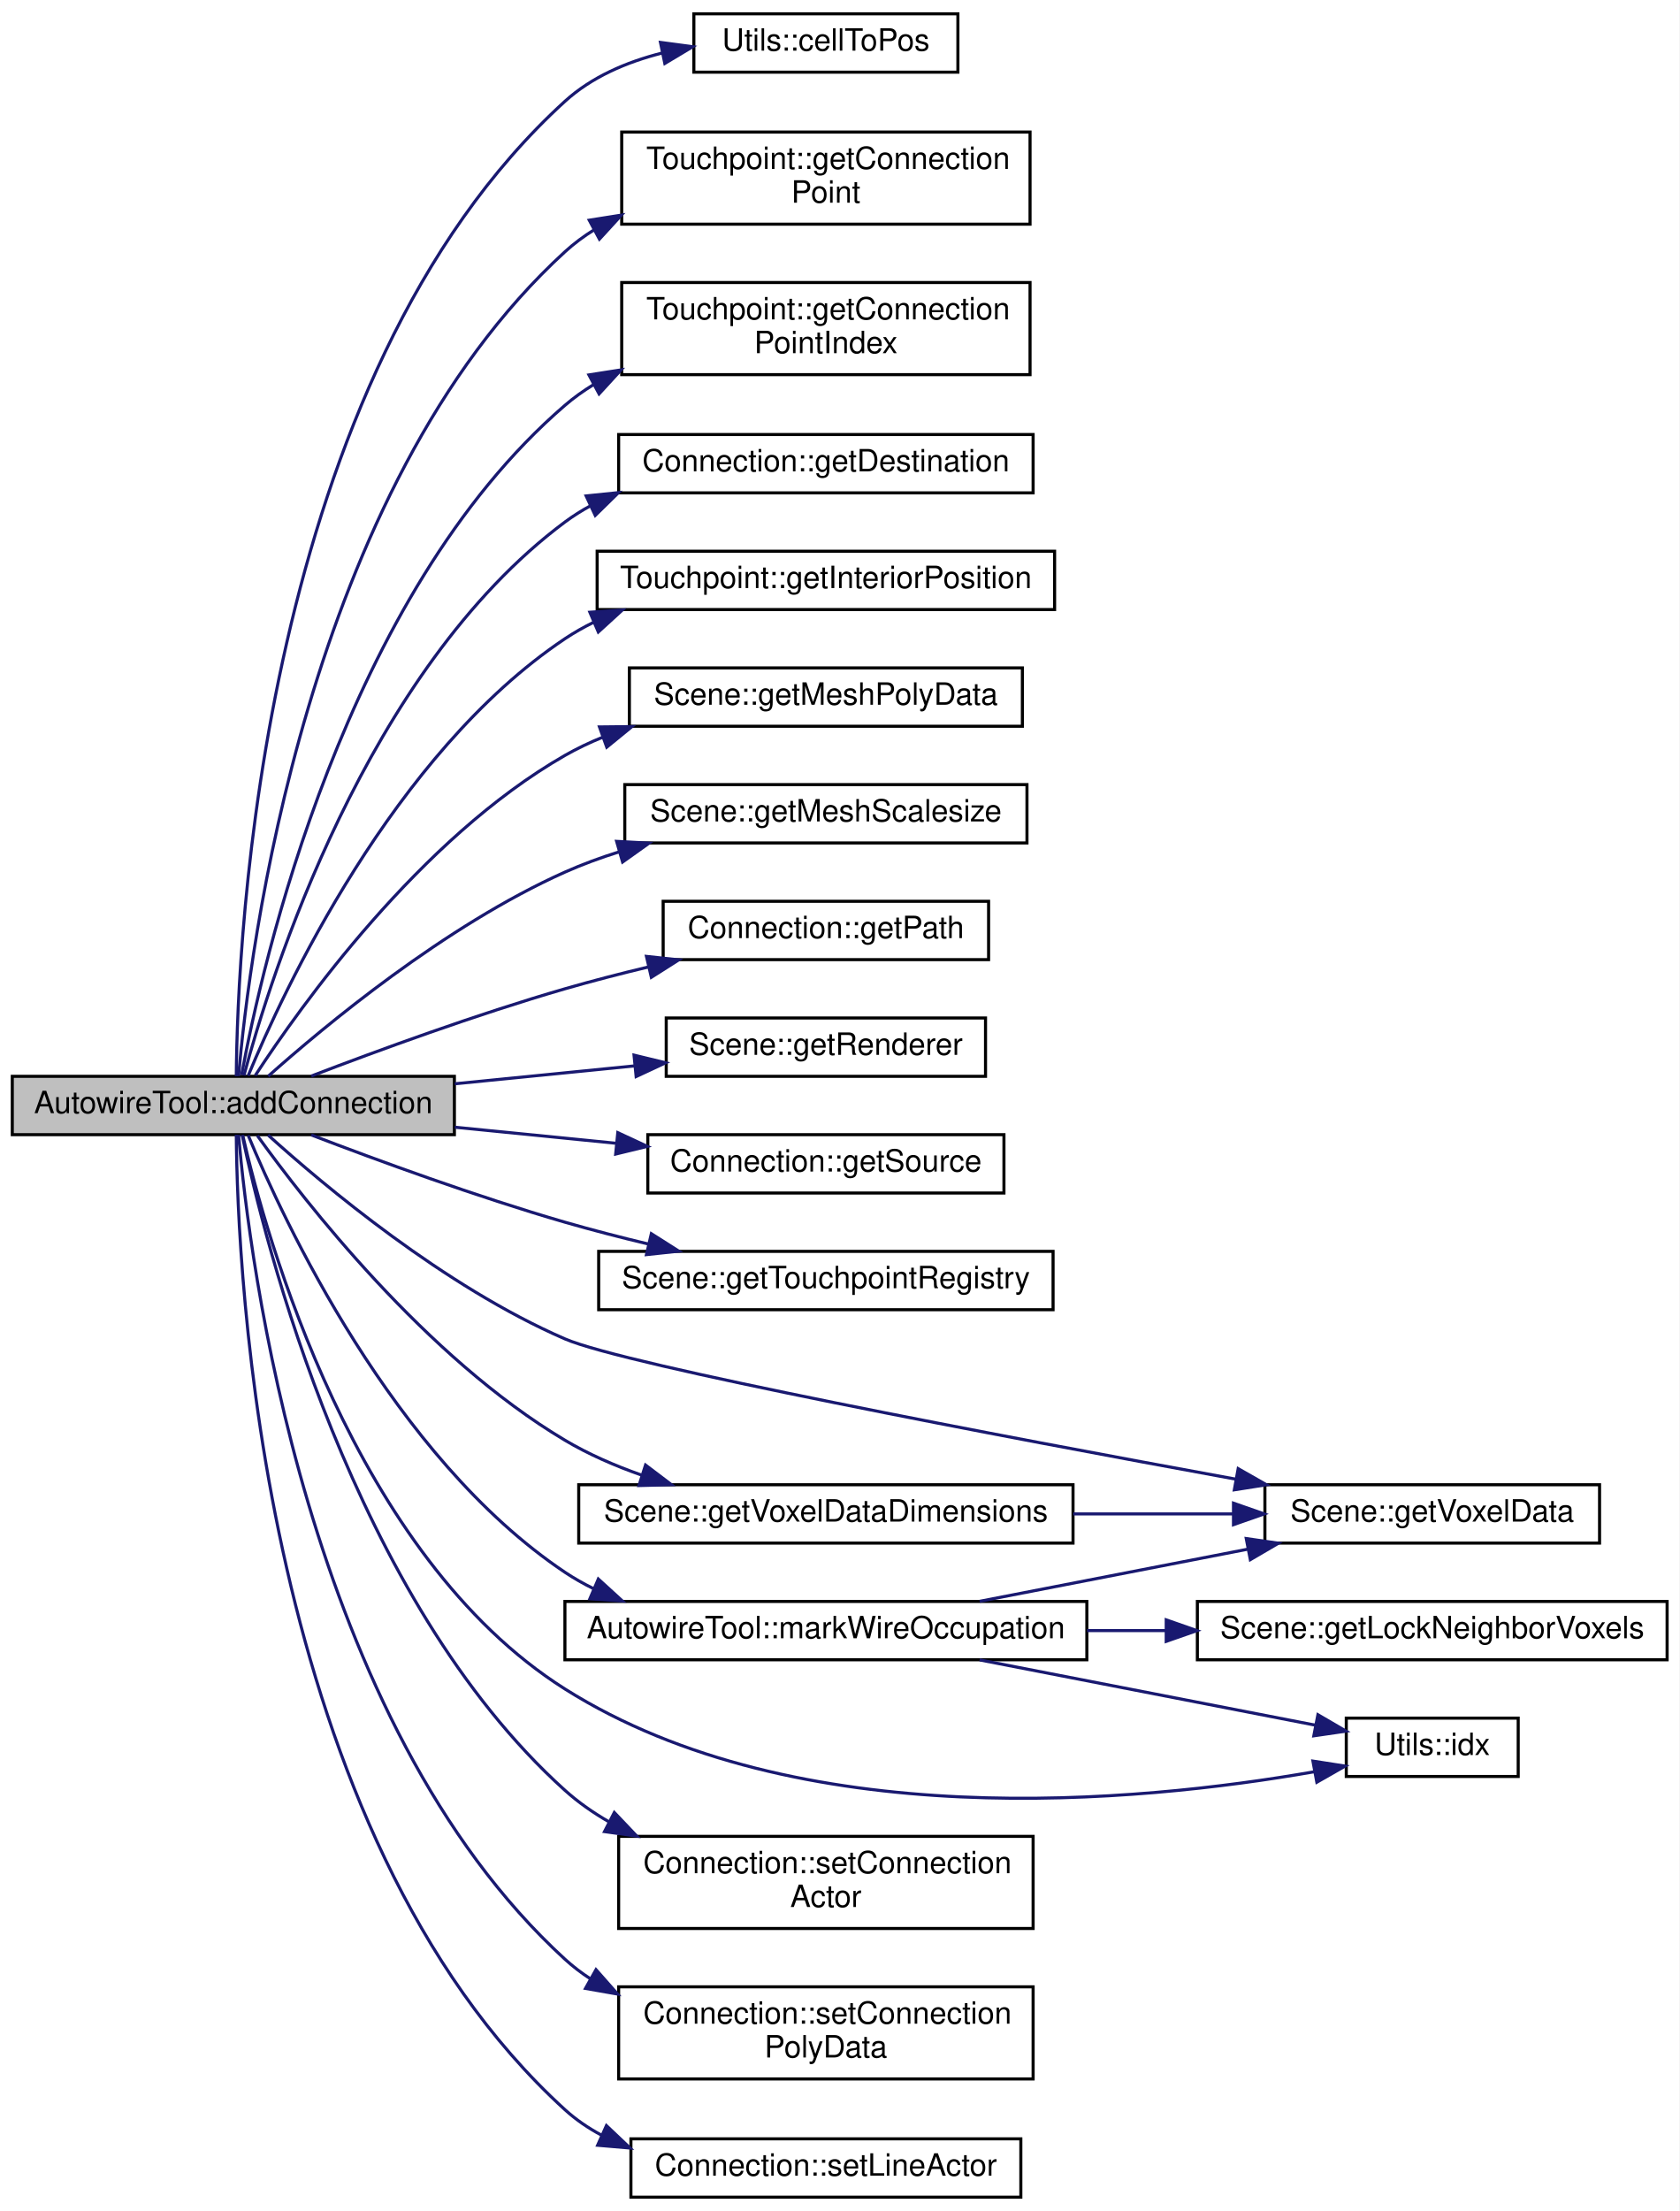
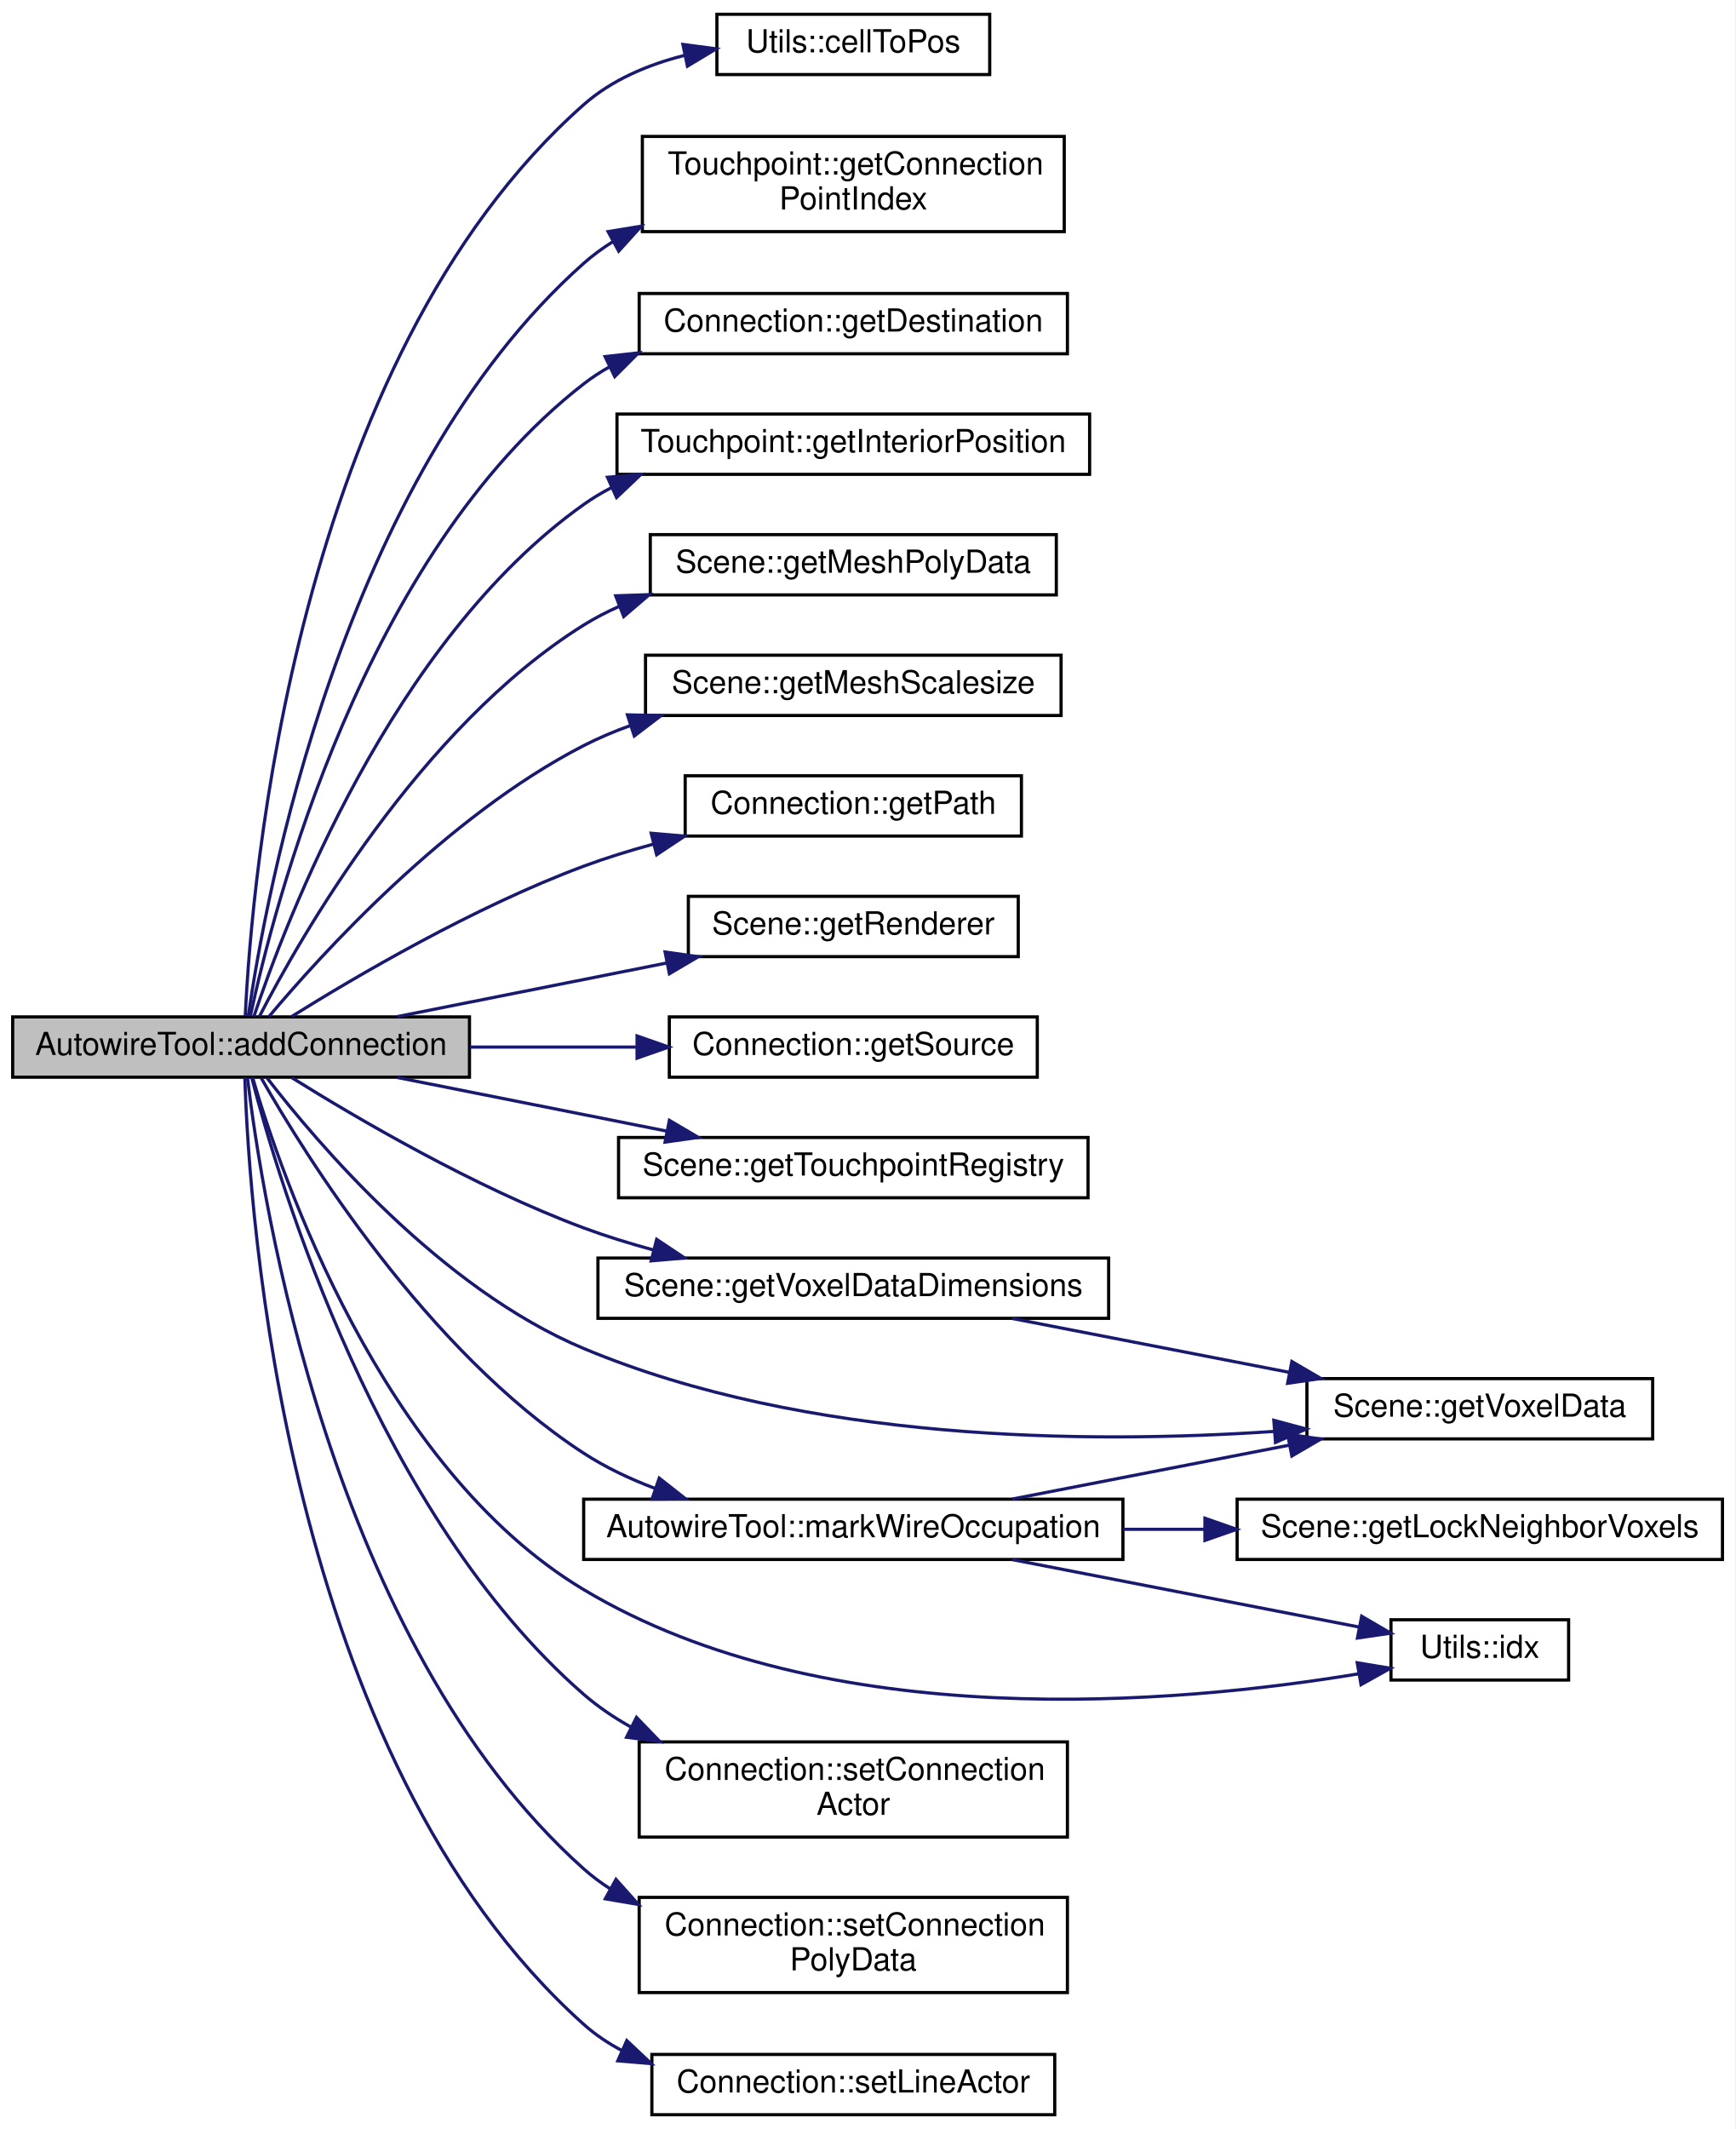
- <svg xmlns="http://www.w3.org/2000/svg" xmlns:xlink="http://www.w3.org/1999/xlink" width="547pt" height="720pt" viewBox="0.00 0.00 547.00 720.00">
-   <g id="graph0" class="graph" transform="scale(1 1) rotate(0) translate(4 716)">
-     <polygon fill="white" stroke="transparent" points="-4,4 -4,-716 543,-716 543,4 -4,4" />
+ <svg xmlns="http://www.w3.org/2000/svg" xmlns:xlink="http://www.w3.org/1999/xlink" width="547pt" height="671pt" viewBox="0.00 0.00 547.00 671.00">
+   <g id="graph0" class="graph" transform="scale(1 1) rotate(0) translate(4 667)">
+     <polygon fill="white" stroke="transparent" points="-4,4 -4,-667 543,-667 543,4 -4,4" />
    <g id="node1" class="node">
      <g id="a_node1">
        <a xlink:title="Add wiring geometry of a connection to the scene (tubes)">
-           <polygon fill="#bfbfbf" stroke="black" points="0,-346.5 0,-365.5 144,-365.5 144,-346.5 0,-346.5" />
-           <text text-anchor="middle" x="72" y="-353.5" font-family="Helvetica,sans-Serif" font-size="10.00">AutowireTool::addConnection</text>
+           <polygon fill="#bfbfbf" stroke="black" points="0,-327.5 0,-346.5 144,-346.5 144,-327.5 0,-327.5" />
+           <text text-anchor="middle" x="72" y="-334.5" font-family="Helvetica,sans-Serif" font-size="10.00">AutowireTool::addConnection</text>
        </a>
      </g>
    </g>
    <g id="node2" class="node">
      <g id="a_node2">
        <a xlink:href="../../d1/d7c/namespace_utils.html#adfd018a6efe0bd54e0e8344ecc1fe208" target="_top" xlink:title="Compute world coordinate equivalent of voxel grid integer index.">
-           <polygon fill="white" stroke="black" points="222,-692.5 222,-711.5 308,-711.5 308,-692.5 222,-692.5" />
-           <text text-anchor="middle" x="265" y="-699.5" font-family="Helvetica,sans-Serif" font-size="10.00">Utils::cellToPos</text>
+           <polygon fill="white" stroke="black" points="222,-643.5 222,-662.5 308,-662.5 308,-643.5 222,-643.5" />
+           <text text-anchor="middle" x="265" y="-650.5" font-family="Helvetica,sans-Serif" font-size="10.00">Utils::cellToPos</text>
        </a>
      </g>
    </g>
    <g id="edge1" class="edge">
-       <path fill="none" stroke="midnightblue" d="M72.96,-365.53C73.31,-409.31 80.84,-592.73 180,-683 188.72,-690.94 200.05,-695.79 211.54,-698.7" />
-       <polygon fill="midnightblue" stroke="midnightblue" points="211.12,-702.19 221.62,-700.79 212.54,-695.34 211.12,-702.19" />
+       <path fill="none" stroke="midnightblue" d="M73.32,-346.78C75.26,-388.51 88.62,-553.25 180,-634 188.84,-641.81 200.21,-646.61 211.71,-649.52" />
+       <polygon fill="midnightblue" stroke="midnightblue" points="211.28,-653 221.79,-651.61 212.71,-646.15 211.28,-653" />
    </g>
    <g id="node3" class="node">
      <g id="a_node3">
-         <a xlink:href="../../d9/d58/class_touchpoint.html#ad2583d5312abcd383e7b12c841668a19" target="_top" xlink:title="Return outside wiring entry point (world coordinates)">
-           <polygon fill="white" stroke="black" points="198.5,-643 198.5,-673 331.5,-673 331.5,-643 198.5,-643" />
-           <text text-anchor="start" x="206.5" y="-661" font-family="Helvetica,sans-Serif" font-size="10.00">Touchpoint::getConnection</text>
-           <text text-anchor="middle" x="265" y="-650" font-family="Helvetica,sans-Serif" font-size="10.00">Point</text>
-         </a>
-       </g>
-     </g>
-     <g id="edge2" class="edge">
-       <path fill="none" stroke="midnightblue" d="M73.7,-365.57C77.11,-405.04 95.47,-556.69 180,-634 182.94,-636.69 186.16,-639.08 189.57,-641.2" />
-       <polygon fill="midnightblue" stroke="midnightblue" points="187.93,-644.29 198.39,-645.95 191.24,-638.13 187.93,-644.29" />
-     </g>
-     <g id="node4" class="node">
-       <g id="a_node4">
        <a xlink:href="../../d9/d58/class_touchpoint.html#a30cdb1f0de39cf4ffe2d23c3c750d331" target="_top" xlink:title="Return outside wiring entry point (grid coordinates)">
          <polygon fill="white" stroke="black" points="198.5,-594 198.5,-624 331.5,-624 331.5,-594 198.5,-594" />
          <text text-anchor="start" x="206.5" y="-612" font-family="Helvetica,sans-Serif" font-size="10.00">Touchpoint::getConnection</text>
          <text text-anchor="middle" x="265" y="-601" font-family="Helvetica,sans-Serif" font-size="10.00">PointIndex</text>
        </a>
      </g>
    </g>
-     <g id="edge3" class="edge">
-       <path fill="none" stroke="midnightblue" d="M74.69,-365.95C81.21,-401.32 108.08,-522.11 180,-584 182.88,-586.48 186,-588.71 189.28,-590.72" />
-       <polygon fill="midnightblue" stroke="midnightblue" points="187.82,-593.91 198.29,-595.55 191.13,-587.74 187.82,-593.91" />
-     </g>
-     <g id="node5" class="node">
-       <g id="a_node5">
+     <g id="edge2" class="edge">
+       <path fill="none" stroke="midnightblue" d="M74.26,-346.73C79.56,-383.61 103.44,-516.08 180,-584 182.84,-586.52 185.93,-588.79 189.19,-590.83" />
+       <polygon fill="midnightblue" stroke="midnightblue" points="187.7,-594 198.15,-595.71 191.04,-587.85 187.7,-594" />
+     </g>
+     <g id="node4" class="node">
+       <g id="a_node4">
        <a xlink:href="../../dd/d10/class_connection.html#ab0ec3e9eeabc5e25b8dfcdd47cda182b" target="_top" xlink:title="Return the pointer to the destination connector.">
          <polygon fill="white" stroke="black" points="197.5,-555.5 197.5,-574.5 332.5,-574.5 332.5,-555.5 197.5,-555.5" />
          <text text-anchor="middle" x="265" y="-562.5" font-family="Helvetica,sans-Serif" font-size="10.00">Connection::getDestination</text>
        </a>
      </g>
    </g>
-     <g id="edge4" class="edge">
-       <path fill="none" stroke="midnightblue" d="M75.45,-365.76C83.91,-397.35 115.03,-497.61 180,-546 182.64,-547.96 185.44,-549.73 188.37,-551.32" />
-       <polygon fill="midnightblue" stroke="midnightblue" points="186.91,-554.5 197.45,-555.58 189.88,-548.16 186.91,-554.5" />
-     </g>
-     <g id="node6" class="node">
-       <g id="a_node6">
+     <g id="edge3" class="edge">
+       <path fill="none" stroke="midnightblue" d="M74.93,-346.76C82.09,-380.34 110.44,-492.01 180,-546 182.6,-548.02 185.37,-549.83 188.27,-551.45" />
+       <polygon fill="midnightblue" stroke="midnightblue" points="186.75,-554.61 197.28,-555.79 189.79,-548.3 186.75,-554.61" />
+     </g>
+     <g id="node5" class="node">
+       <g id="a_node5">
        <a xlink:href="../../d9/d58/class_touchpoint.html#a25425137e60d6d5f21d597e8f6632eed" target="_top" xlink:title="Return the interior wiring connection position (world coordinates)">
          <polygon fill="white" stroke="black" points="190.5,-517.5 190.5,-536.5 339.5,-536.5 339.5,-517.5 190.5,-517.5" />
          <text text-anchor="middle" x="265" y="-524.5" font-family="Helvetica,sans-Serif" font-size="10.00">Touchpoint::getInteriorPosition</text>
        </a>
      </g>
    </g>
-     <g id="edge5" class="edge">
-       <path fill="none" stroke="midnightblue" d="M76.83,-365.69C88.1,-392.91 123.95,-470.48 180,-508 182.95,-509.97 186.07,-511.74 189.31,-513.33" />
-       <polygon fill="midnightblue" stroke="midnightblue" points="188.13,-516.63 198.7,-517.34 190.88,-510.2 188.13,-516.63" />
-     </g>
-     <g id="node7" class="node">
-       <g id="a_node7">
+     <g id="edge4" class="edge">
+       <path fill="none" stroke="midnightblue" d="M76.03,-346.61C85.81,-375.96 119.45,-465.04 180,-508 182.74,-509.95 185.65,-511.7 188.68,-513.27" />
+       <polygon fill="midnightblue" stroke="midnightblue" points="187.5,-516.58 198.06,-517.49 190.37,-510.2 187.5,-516.58" />
+     </g>
+     <g id="node6" class="node">
+       <g id="a_node6">
        <a xlink:href="../../d6/db5/class_scene.html#accf5c16477aba3397a083ded76f2c5f5" target="_top" xlink:title="Return the geometric data (vtkPolyData) of the mesh.">
          <polygon fill="white" stroke="black" points="201,-479.5 201,-498.5 329,-498.5 329,-479.5 201,-479.5" />
          <text text-anchor="middle" x="265" y="-486.5" font-family="Helvetica,sans-Serif" font-size="10.00">Scene::getMeshPolyData</text>
        </a>
      </g>
    </g>
-     <g id="edge6" class="edge">
-       <path fill="none" stroke="midnightblue" d="M79.14,-365.77C93.69,-388.08 132.65,-442.9 180,-470 183.9,-472.23 188.04,-474.2 192.32,-475.94" />
-       <polygon fill="midnightblue" stroke="midnightblue" points="191.25,-479.28 201.84,-479.39 193.63,-472.69 191.25,-479.28" />
-     </g>
-     <g id="node8" class="node">
-       <g id="a_node8">
+     <g id="edge5" class="edge">
+       <path fill="none" stroke="midnightblue" d="M77.72,-346.54C90.48,-371.26 128.21,-437.68 180,-470 183.57,-472.23 187.37,-474.19 191.3,-475.93" />
+       <polygon fill="midnightblue" stroke="midnightblue" points="190.09,-479.22 200.68,-479.58 192.63,-472.69 190.09,-479.22" />
+     </g>
+     <g id="node7" class="node">
+       <g id="a_node7">
        <a xlink:href="../../d6/db5/class_scene.html#a9c15511eba6900e36681315c7e5911c5" target="_top" xlink:title="Return the scaled size of the mesh (in mm)">
          <polygon fill="white" stroke="black" points="199.5,-441.5 199.5,-460.5 330.5,-460.5 330.5,-441.5 199.5,-441.5" />
          <text text-anchor="middle" x="265" y="-448.5" font-family="Helvetica,sans-Serif" font-size="10.00">Scene::getMeshScalesize</text>
        </a>
      </g>
    </g>
-     <g id="edge7" class="edge">
-       <path fill="none" stroke="midnightblue" d="M83.36,-365.54C101.52,-381.73 140.89,-414.53 180,-432 185.64,-434.52 191.66,-436.72 197.77,-438.64" />
-       <polygon fill="midnightblue" stroke="midnightblue" points="196.84,-442.02 207.42,-441.44 198.79,-435.29 196.84,-442.02" />
-     </g>
-     <g id="node9" class="node">
-       <g id="a_node9">
+     <g id="edge6" class="edge">
+       <path fill="none" stroke="midnightblue" d="M80.74,-346.55C96.97,-365.89 136.68,-409.76 180,-432 184.62,-434.37 189.53,-436.45 194.57,-438.27" />
+       <polygon fill="midnightblue" stroke="midnightblue" points="193.79,-441.7 204.38,-441.46 195.96,-435.04 193.79,-441.7" />
+     </g>
+     <g id="node8" class="node">
+       <g id="a_node8">
        <a xlink:href="../../dd/d10/class_connection.html#a621375a3053bac56b06b25cf79e5a5b4" target="_top" xlink:title="Return the connection path as a vector of 3d voxel grid indices.">
          <polygon fill="white" stroke="black" points="212,-403.5 212,-422.5 318,-422.5 318,-403.5 212,-403.5" />
          <text text-anchor="middle" x="265" y="-410.5" font-family="Helvetica,sans-Serif" font-size="10.00">Connection::getPath</text>
        </a>
      </g>
    </g>
-     <g id="edge8" class="edge">
-       <path fill="none" stroke="midnightblue" d="M97.38,-365.59C118.89,-373.83 151.22,-385.67 180,-394 188.75,-396.53 198.1,-398.94 207.26,-401.13" />
-       <polygon fill="midnightblue" stroke="midnightblue" points="206.56,-404.56 217.1,-403.43 208.15,-397.75 206.56,-404.56" />
-     </g>
-     <g id="node10" class="node">
-       <g id="a_node10">
+     <g id="edge7" class="edge">
+       <path fill="none" stroke="midnightblue" d="M87.99,-346.65C108.15,-359.24 145.48,-381.16 180,-394 187.02,-396.61 194.5,-398.92 202,-400.96" />
+       <polygon fill="midnightblue" stroke="midnightblue" points="201.28,-404.39 211.83,-403.48 203.01,-397.61 201.28,-404.39" />
+     </g>
+     <g id="node9" class="node">
+       <g id="a_node9">
        <a xlink:href="../../d6/db5/class_scene.html#a8bf8e4b441886787dc82c2caa9b25884" target="_top" xlink:title="Return the vtkRenderer of the scene.">
          <polygon fill="white" stroke="black" points="213,-365.5 213,-384.5 317,-384.5 317,-365.5 213,-365.5" />
          <text text-anchor="middle" x="265" y="-372.5" font-family="Helvetica,sans-Serif" font-size="10.00">Scene::getRenderer</text>
        </a>
      </g>
    </g>
-     <g id="edge9" class="edge">
-       <path fill="none" stroke="midnightblue" d="M144.12,-363.07C163.36,-364.99 184.02,-367.04 202.67,-368.9" />
-       <polygon fill="midnightblue" stroke="midnightblue" points="202.51,-372.4 212.8,-369.91 203.2,-365.43 202.51,-372.4" />
-     </g>
-     <g id="node11" class="node">
-       <g id="a_node11">
+     <g id="edge8" class="edge">
+       <path fill="none" stroke="midnightblue" d="M121.2,-346.59C146.97,-351.72 178.89,-358.07 206.01,-363.46" />
+       <polygon fill="midnightblue" stroke="midnightblue" points="205.66,-366.96 216.15,-365.48 207.02,-360.1 205.66,-366.96" />
+     </g>
+     <g id="node10" class="node">
+       <g id="a_node10">
        <a xlink:href="../../dd/d10/class_connection.html#a2994130b16d96ca737bf5f988996449e" target="_top" xlink:title="Return the pointer to the source touchpoint.">
          <polygon fill="white" stroke="black" points="207,-327.5 207,-346.5 323,-346.5 323,-327.5 207,-327.5" />
          <text text-anchor="middle" x="265" y="-334.5" font-family="Helvetica,sans-Serif" font-size="10.00">Connection::getSource</text>
        </a>
      </g>
    </g>
-     <g id="edge10" class="edge">
-       <path fill="none" stroke="midnightblue" d="M144.12,-348.93C161.25,-347.22 179.5,-345.41 196.46,-343.72" />
-       <polygon fill="midnightblue" stroke="midnightblue" points="197.22,-347.16 206.83,-342.69 196.53,-340.19 197.22,-347.16" />
-     </g>
-     <g id="node12" class="node">
-       <g id="a_node12">
+     <g id="edge9" class="edge">
+       <path fill="none" stroke="midnightblue" d="M144.12,-337C161.25,-337 179.5,-337 196.46,-337" />
+       <polygon fill="midnightblue" stroke="midnightblue" points="196.83,-340.5 206.83,-337 196.83,-333.5 196.83,-340.5" />
+     </g>
+     <g id="node11" class="node">
+       <g id="a_node11">
        <a xlink:href="../../d6/db5/class_scene.html#a5c26ef724365bd55c471acc673d60674" target="_top" xlink:title="Return the touchpoint registry of the scene.">
          <polygon fill="white" stroke="black" points="191,-289.5 191,-308.5 339,-308.5 339,-289.5 191,-289.5" />
          <text text-anchor="middle" x="265" y="-296.5" font-family="Helvetica,sans-Serif" font-size="10.00">Scene::getTouchpointRegistry</text>
        </a>
      </g>
    </g>
-     <g id="edge11" class="edge">
-       <path fill="none" stroke="midnightblue" d="M97.38,-346.41C118.89,-338.17 151.22,-326.33 180,-318 188.75,-315.47 198.1,-313.06 207.26,-310.87" />
-       <polygon fill="midnightblue" stroke="midnightblue" points="208.15,-314.25 217.1,-308.57 206.56,-307.44 208.15,-314.25" />
-     </g>
-     <g id="node13" class="node">
-       <g id="a_node13">
+     <g id="edge10" class="edge">
+       <path fill="none" stroke="midnightblue" d="M121.2,-327.41C146.97,-322.28 178.89,-315.93 206.01,-310.54" />
+       <polygon fill="midnightblue" stroke="midnightblue" points="207.02,-313.9 216.15,-308.52 205.66,-307.04 207.02,-313.9" />
+     </g>
+     <g id="node12" class="node">
+       <g id="a_node12">
        <a xlink:href="../../d6/db5/class_scene.html#a7e5ee53ea01ef113afaaf4b7c10accf3" target="_top" xlink:title="Return the voxel grid image data.">
          <polygon fill="white" stroke="black" points="408,-213.5 408,-232.5 517,-232.5 517,-213.5 408,-213.5" />
          <text text-anchor="middle" x="462.5" y="-220.5" font-family="Helvetica,sans-Serif" font-size="10.00">Scene::getVoxelData</text>
        </a>
      </g>
    </g>
+     <g id="edge11" class="edge">
+       <path fill="none" stroke="midnightblue" d="M80.24,-327.2C95.83,-306.97 134.86,-260.91 180,-242 250.11,-212.63 338.66,-211.88 397.53,-215.85" />
+       <polygon fill="midnightblue" stroke="midnightblue" points="397.57,-219.37 407.8,-216.61 398.09,-212.39 397.57,-219.37" />
+     </g>
+     <g id="node13" class="node">
+       <g id="a_node13">
+         <a xlink:href="../../d6/db5/class_scene.html#af78767d0af348d25ddf80ef8cfe1f67a" target="_top" xlink:title="Return dimensions of the voxel data.">
+           <polygon fill="white" stroke="black" points="184.5,-251.5 184.5,-270.5 345.5,-270.5 345.5,-251.5 184.5,-251.5" />
+           <text text-anchor="middle" x="265" y="-258.5" font-family="Helvetica,sans-Serif" font-size="10.00">Scene::getVoxelDataDimensions</text>
+         </a>
+       </g>
+     </g>
    <g id="edge12" class="edge">
-       <path fill="none" stroke="midnightblue" d="M83.32,-346.37C101.41,-330.03 140.69,-297.02 180,-280 199.82,-271.42 321.7,-248.35 398.45,-234.33" />
-       <polygon fill="midnightblue" stroke="midnightblue" points="399.29,-237.74 408.5,-232.5 398.04,-230.85 399.29,-237.74" />
+       <path fill="none" stroke="midnightblue" d="M87.99,-327.35C108.15,-314.76 145.48,-292.84 180,-280 187.02,-277.39 194.5,-275.08 202,-273.04" />
+       <polygon fill="midnightblue" stroke="midnightblue" points="203.01,-276.39 211.83,-270.52 201.28,-269.61 203.01,-276.39" />
    </g>
    <g id="node14" class="node">
      <g id="a_node14">
-         <a xlink:href="../../d6/db5/class_scene.html#af78767d0af348d25ddf80ef8cfe1f67a" target="_top" xlink:title="Return dimensions of the voxel data.">
-           <polygon fill="white" stroke="black" points="184.5,-213.5 184.5,-232.5 345.5,-232.5 345.5,-213.5 184.5,-213.5" />
-           <text text-anchor="middle" x="265" y="-220.5" font-family="Helvetica,sans-Serif" font-size="10.00">Scene::getVoxelDataDimensions</text>
-         </a>
-       </g>
-     </g>
-     <g id="edge13" class="edge">
-       <path fill="none" stroke="midnightblue" d="M79.81,-346.21C95.15,-324.88 134.64,-273.97 180,-247 187.67,-242.44 196.26,-238.7 204.93,-235.66" />
-       <polygon fill="midnightblue" stroke="midnightblue" points="206.26,-238.91 214.71,-232.51 204.12,-232.24 206.26,-238.91" />
-     </g>
-     <g id="node15" class="node">
-       <g id="a_node15">
        <a xlink:href="../../d1/d7c/namespace_utils.html#a606fb1eb5072ca20f56293fa71bd8578" target="_top" xlink:title="Compute 1D linearized index from 3D-coodinate index.">
          <polygon fill="white" stroke="black" points="434.5,-137.5 434.5,-156.5 490.5,-156.5 490.5,-137.5 434.5,-137.5" />
          <text text-anchor="middle" x="462.5" y="-144.5" font-family="Helvetica,sans-Serif" font-size="10.00">Utils::idx</text>
        </a>
      </g>
    </g>
-     <g id="edge15" class="edge">
-       <path fill="none" stroke="midnightblue" d="M75.06,-346.28C82.48,-313.92 111.15,-209.42 180,-166 255.67,-118.28 366.64,-128.98 424.03,-139.03" />
-       <polygon fill="midnightblue" stroke="midnightblue" points="423.64,-142.51 434.11,-140.88 424.91,-135.63 423.64,-142.51" />
-     </g>
-     <g id="node16" class="node">
-       <g id="a_node16">
+     <g id="edge14" class="edge">
+       <path fill="none" stroke="midnightblue" d="M75.63,-327.39C84.43,-297.25 116,-204.32 180,-166 256.75,-120.04 367.26,-129.99 424.3,-139.46" />
+       <polygon fill="midnightblue" stroke="midnightblue" points="423.86,-142.94 434.31,-141.21 425.06,-136.04 423.86,-142.94" />
+     </g>
+     <g id="node15" class="node">
+       <g id="a_node15">
        <a xlink:href="../../df/dfa/class_autowire_tool.html#a6d3cd96cedca7268da96cb4e478fe2c7" target="_top" xlink:title="Mark voxel grid cells which are occupied by the wiring.">
          <polygon fill="white" stroke="black" points="180,-175.5 180,-194.5 350,-194.5 350,-175.5 180,-175.5" />
          <text text-anchor="middle" x="265" y="-182.5" font-family="Helvetica,sans-Serif" font-size="10.00">AutowireTool::markWireOccupation</text>
        </a>
      </g>
    </g>
-     <g id="edge16" class="edge">
-       <path fill="none" stroke="midnightblue" d="M76.83,-346.31C88.1,-319.09 123.95,-241.52 180,-204 182.95,-202.03 186.07,-200.26 189.31,-198.67" />
-       <polygon fill="midnightblue" stroke="midnightblue" points="190.88,-201.8 198.7,-194.66 188.13,-195.37 190.88,-201.8" />
-     </g>
-     <g id="node18" class="node">
-       <g id="a_node18">
+     <g id="edge15" class="edge">
+       <path fill="none" stroke="midnightblue" d="M78.32,-327.29C91.93,-303.36 130.46,-241.2 180,-209 186.87,-204.53 194.58,-200.88 202.48,-197.9" />
+       <polygon fill="midnightblue" stroke="midnightblue" points="203.82,-201.14 212.15,-194.59 201.55,-194.52 203.82,-201.14" />
+     </g>
+     <g id="node17" class="node">
+       <g id="a_node17">
        <a xlink:href="../../dd/d10/class_connection.html#a24be5fb6fd21b1b0bbc9853b8075f9f4" target="_top" xlink:title="Set the graphical representation (vtkActor) of the connection geometry.">
          <polygon fill="white" stroke="black" points="197.5,-88 197.5,-118 332.5,-118 332.5,-88 197.5,-88" />
          <text text-anchor="start" x="205.5" y="-106" font-family="Helvetica,sans-Serif" font-size="10.00">Connection::setConnection</text>
          <text text-anchor="middle" x="265" y="-95" font-family="Helvetica,sans-Serif" font-size="10.00">Actor</text>
        </a>
      </g>
    </g>
-     <g id="edge20" class="edge">
-       <path fill="none" stroke="midnightblue" d="M74.87,-346.39C82.02,-312.23 110.76,-195.36 180,-133 184.35,-129.08 189.24,-125.67 194.43,-122.69" />
-       <polygon fill="midnightblue" stroke="midnightblue" points="196.09,-125.77 203.39,-118.09 192.89,-119.55 196.09,-125.77" />
-     </g>
-     <g id="node19" class="node">
-       <g id="a_node19">
+     <g id="edge19" class="edge">
+       <path fill="none" stroke="midnightblue" d="M75.36,-327.32C83.74,-294.95 115.1,-189.4 180,-133 184.49,-129.1 189.53,-125.69 194.85,-122.71" />
+       <polygon fill="midnightblue" stroke="midnightblue" points="196.65,-125.73 204.01,-118.11 193.51,-119.47 196.65,-125.73" />
+     </g>
+     <g id="node18" class="node">
+       <g id="a_node18">
        <a xlink:href="../../dd/d10/class_connection.html#aa53698bb689af2a64f852309c6dbf6c8" target="_top" xlink:title="Set the geometry (vtkPolyData) of the connection.">
          <polygon fill="white" stroke="black" points="197.5,-39 197.5,-69 332.5,-69 332.5,-39 197.5,-39" />
          <text text-anchor="start" x="205.5" y="-57" font-family="Helvetica,sans-Serif" font-size="10.00">Connection::setConnection</text>
          <text text-anchor="middle" x="265" y="-46" font-family="Helvetica,sans-Serif" font-size="10.00">PolyData</text>
        </a>
      </g>
    </g>
-     <g id="edge21" class="edge">
-       <path fill="none" stroke="midnightblue" d="M73.7,-346.43C77.11,-306.96 95.47,-155.31 180,-78 182.6,-75.62 185.41,-73.48 188.39,-71.55" />
-       <polygon fill="midnightblue" stroke="midnightblue" points="190.13,-74.59 197.14,-66.65 186.7,-68.48 190.13,-74.59" />
-     </g>
-     <g id="node20" class="node">
-       <g id="a_node20">
+     <g id="edge20" class="edge">
+       <path fill="none" stroke="midnightblue" d="M74.02,-327.3C78.52,-289.32 100.15,-149.27 180,-78 182.63,-75.66 185.47,-73.54 188.46,-71.63" />
+       <polygon fill="midnightblue" stroke="midnightblue" points="190.19,-74.67 197.25,-66.77 186.81,-68.55 190.19,-74.67" />
+     </g>
+     <g id="node19" class="node">
+       <g id="a_node19">
        <a xlink:href="../../dd/d10/class_connection.html#ae15a2ee585ad551838dbedc5bf71e22a" target="_top" xlink:title="Set the graphical line representation object (vtkActor)">
          <polygon fill="white" stroke="black" points="201.5,-0.5 201.5,-19.5 328.5,-19.5 328.5,-0.5 201.5,-0.5" />
          <text text-anchor="middle" x="265" y="-7.5" font-family="Helvetica,sans-Serif" font-size="10.00">Connection::setLineActor</text>
        </a>
      </g>
    </g>
-     <g id="edge22" class="edge">
-       <path fill="none" stroke="midnightblue" d="M72.96,-346.47C73.31,-302.69 80.84,-119.27 180,-29 183.61,-25.71 187.67,-22.96 192,-20.65" />
-       <polygon fill="midnightblue" stroke="midnightblue" points="193.52,-23.8 201.21,-16.51 190.66,-17.41 193.52,-23.8" />
-     </g>
-     <g id="edge14" class="edge">
-       <path fill="none" stroke="midnightblue" d="M345.52,-223C362.85,-223 380.98,-223 397.61,-223" />
-       <polygon fill="midnightblue" stroke="midnightblue" points="397.76,-226.5 407.76,-223 397.76,-219.5 397.76,-226.5" />
-     </g>
-     <g id="edge18" class="edge">
+     <g id="edge21" class="edge">
+       <path fill="none" stroke="midnightblue" d="M73.18,-327.45C74.49,-285.17 85.68,-113.32 180,-29 183.64,-25.75 187.72,-23.01 192.06,-20.72" />
+       <polygon fill="midnightblue" stroke="midnightblue" points="193.59,-23.87 201.3,-16.61 190.75,-17.48 193.59,-23.87" />
+     </g>
+     <g id="edge13" class="edge">
+       <path fill="none" stroke="midnightblue" d="M315.08,-251.46C341.57,-246.31 374.47,-239.92 402.37,-234.49" />
+       <polygon fill="midnightblue" stroke="midnightblue" points="403.25,-237.89 412.4,-232.54 401.92,-231.02 403.25,-237.89" />
+     </g>
+     <g id="edge17" class="edge">
      <path fill="none" stroke="midnightblue" d="M315.08,-194.54C341.57,-199.69 374.47,-206.08 402.37,-211.51" />
      <polygon fill="midnightblue" stroke="midnightblue" points="401.92,-214.98 412.4,-213.46 403.25,-208.11 401.92,-214.98" />
    </g>
-     <g id="edge19" class="edge">
+     <g id="edge18" class="edge">
      <path fill="none" stroke="midnightblue" d="M315.08,-175.46C349.02,-168.86 393.47,-160.22 424.46,-154.2" />
      <polygon fill="midnightblue" stroke="midnightblue" points="425.26,-157.61 434.41,-152.27 423.93,-150.74 425.26,-157.61" />
    </g>
-     <g id="node17" class="node">
-       <g id="a_node17">
+     <g id="node16" class="node">
+       <g id="a_node16">
        <a xlink:href="../../d6/db5/class_scene.html#a64cb0dcdcb57a45fe485fb3489c112c4" target="_top" xlink:title="Return if the 26-neighborhood voxels of a connection path are locked too.">
          <polygon fill="white" stroke="black" points="386,-175.5 386,-194.5 539,-194.5 539,-175.5 386,-175.5" />
          <text text-anchor="middle" x="462.5" y="-182.5" font-family="Helvetica,sans-Serif" font-size="10.00">Scene::getLockNeighborVoxels</text>
        </a>
      </g>
    </g>
-     <g id="edge17" class="edge">
+     <g id="edge16" class="edge">
      <path fill="none" stroke="midnightblue" d="M350.04,-185C358.51,-185 367.11,-185 375.59,-185" />
      <polygon fill="midnightblue" stroke="midnightblue" points="375.85,-188.5 385.85,-185 375.85,-181.5 375.85,-188.5" />
    </g>
  </g>
</svg>
